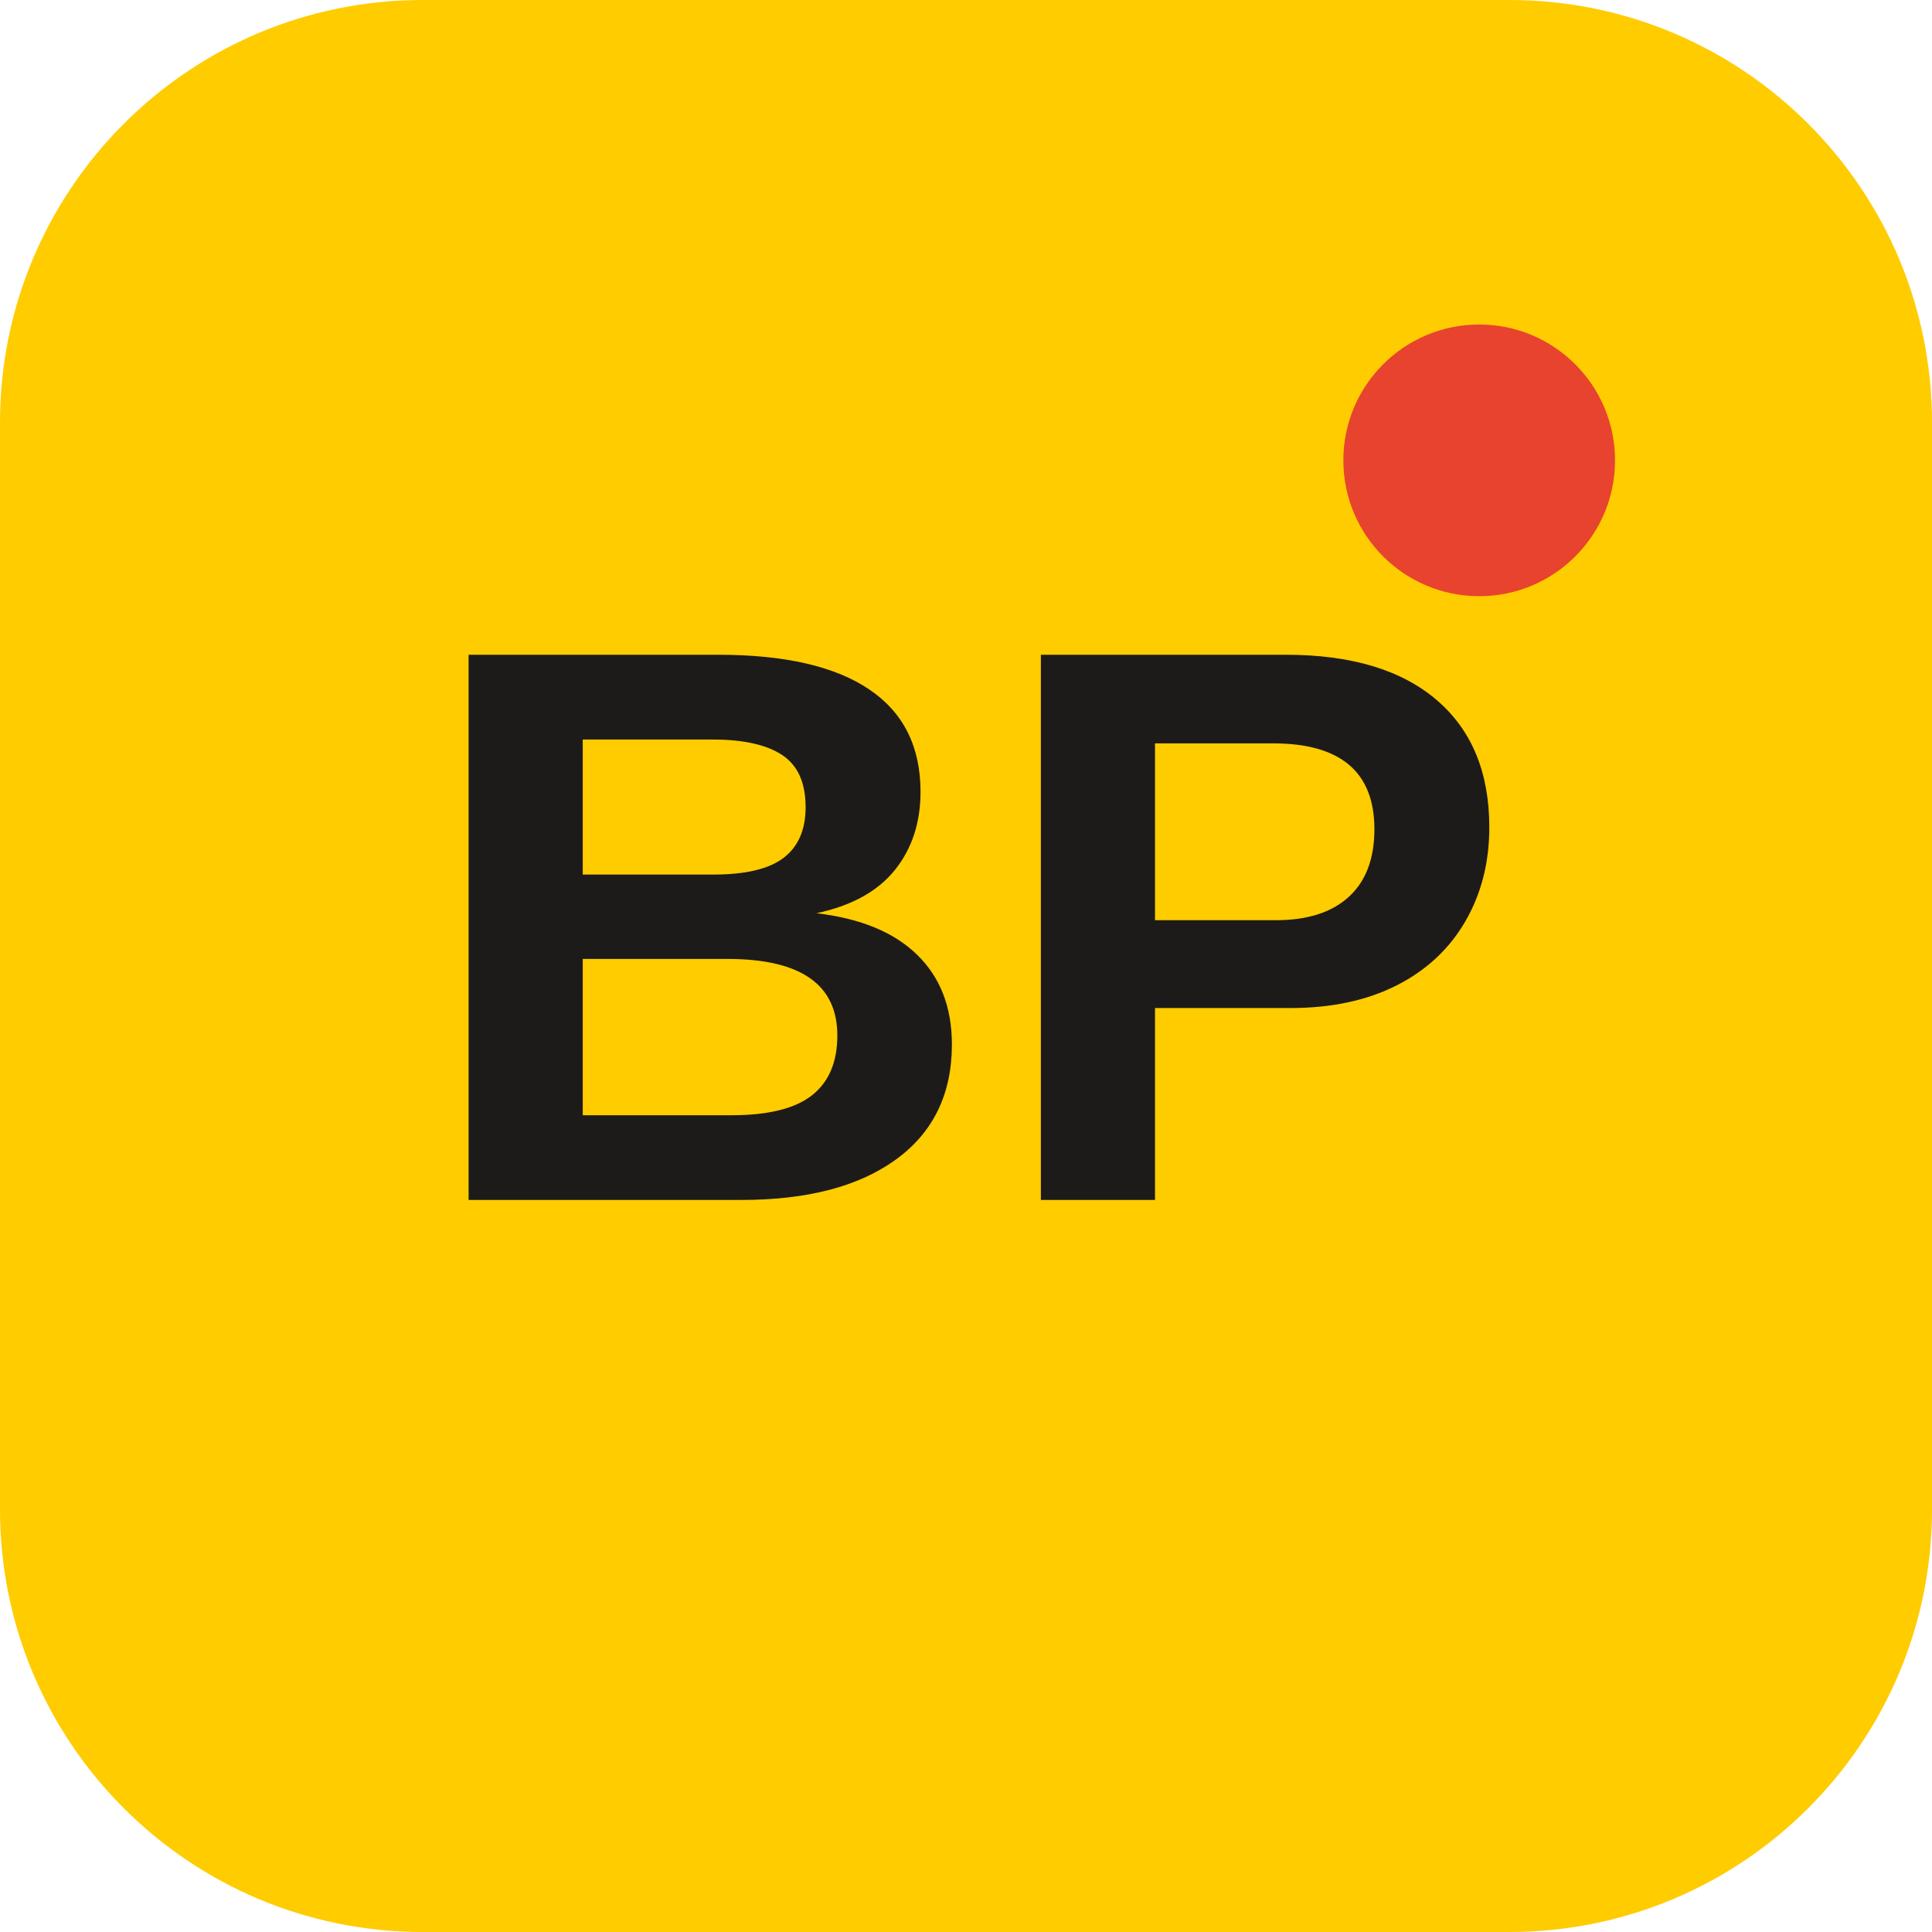
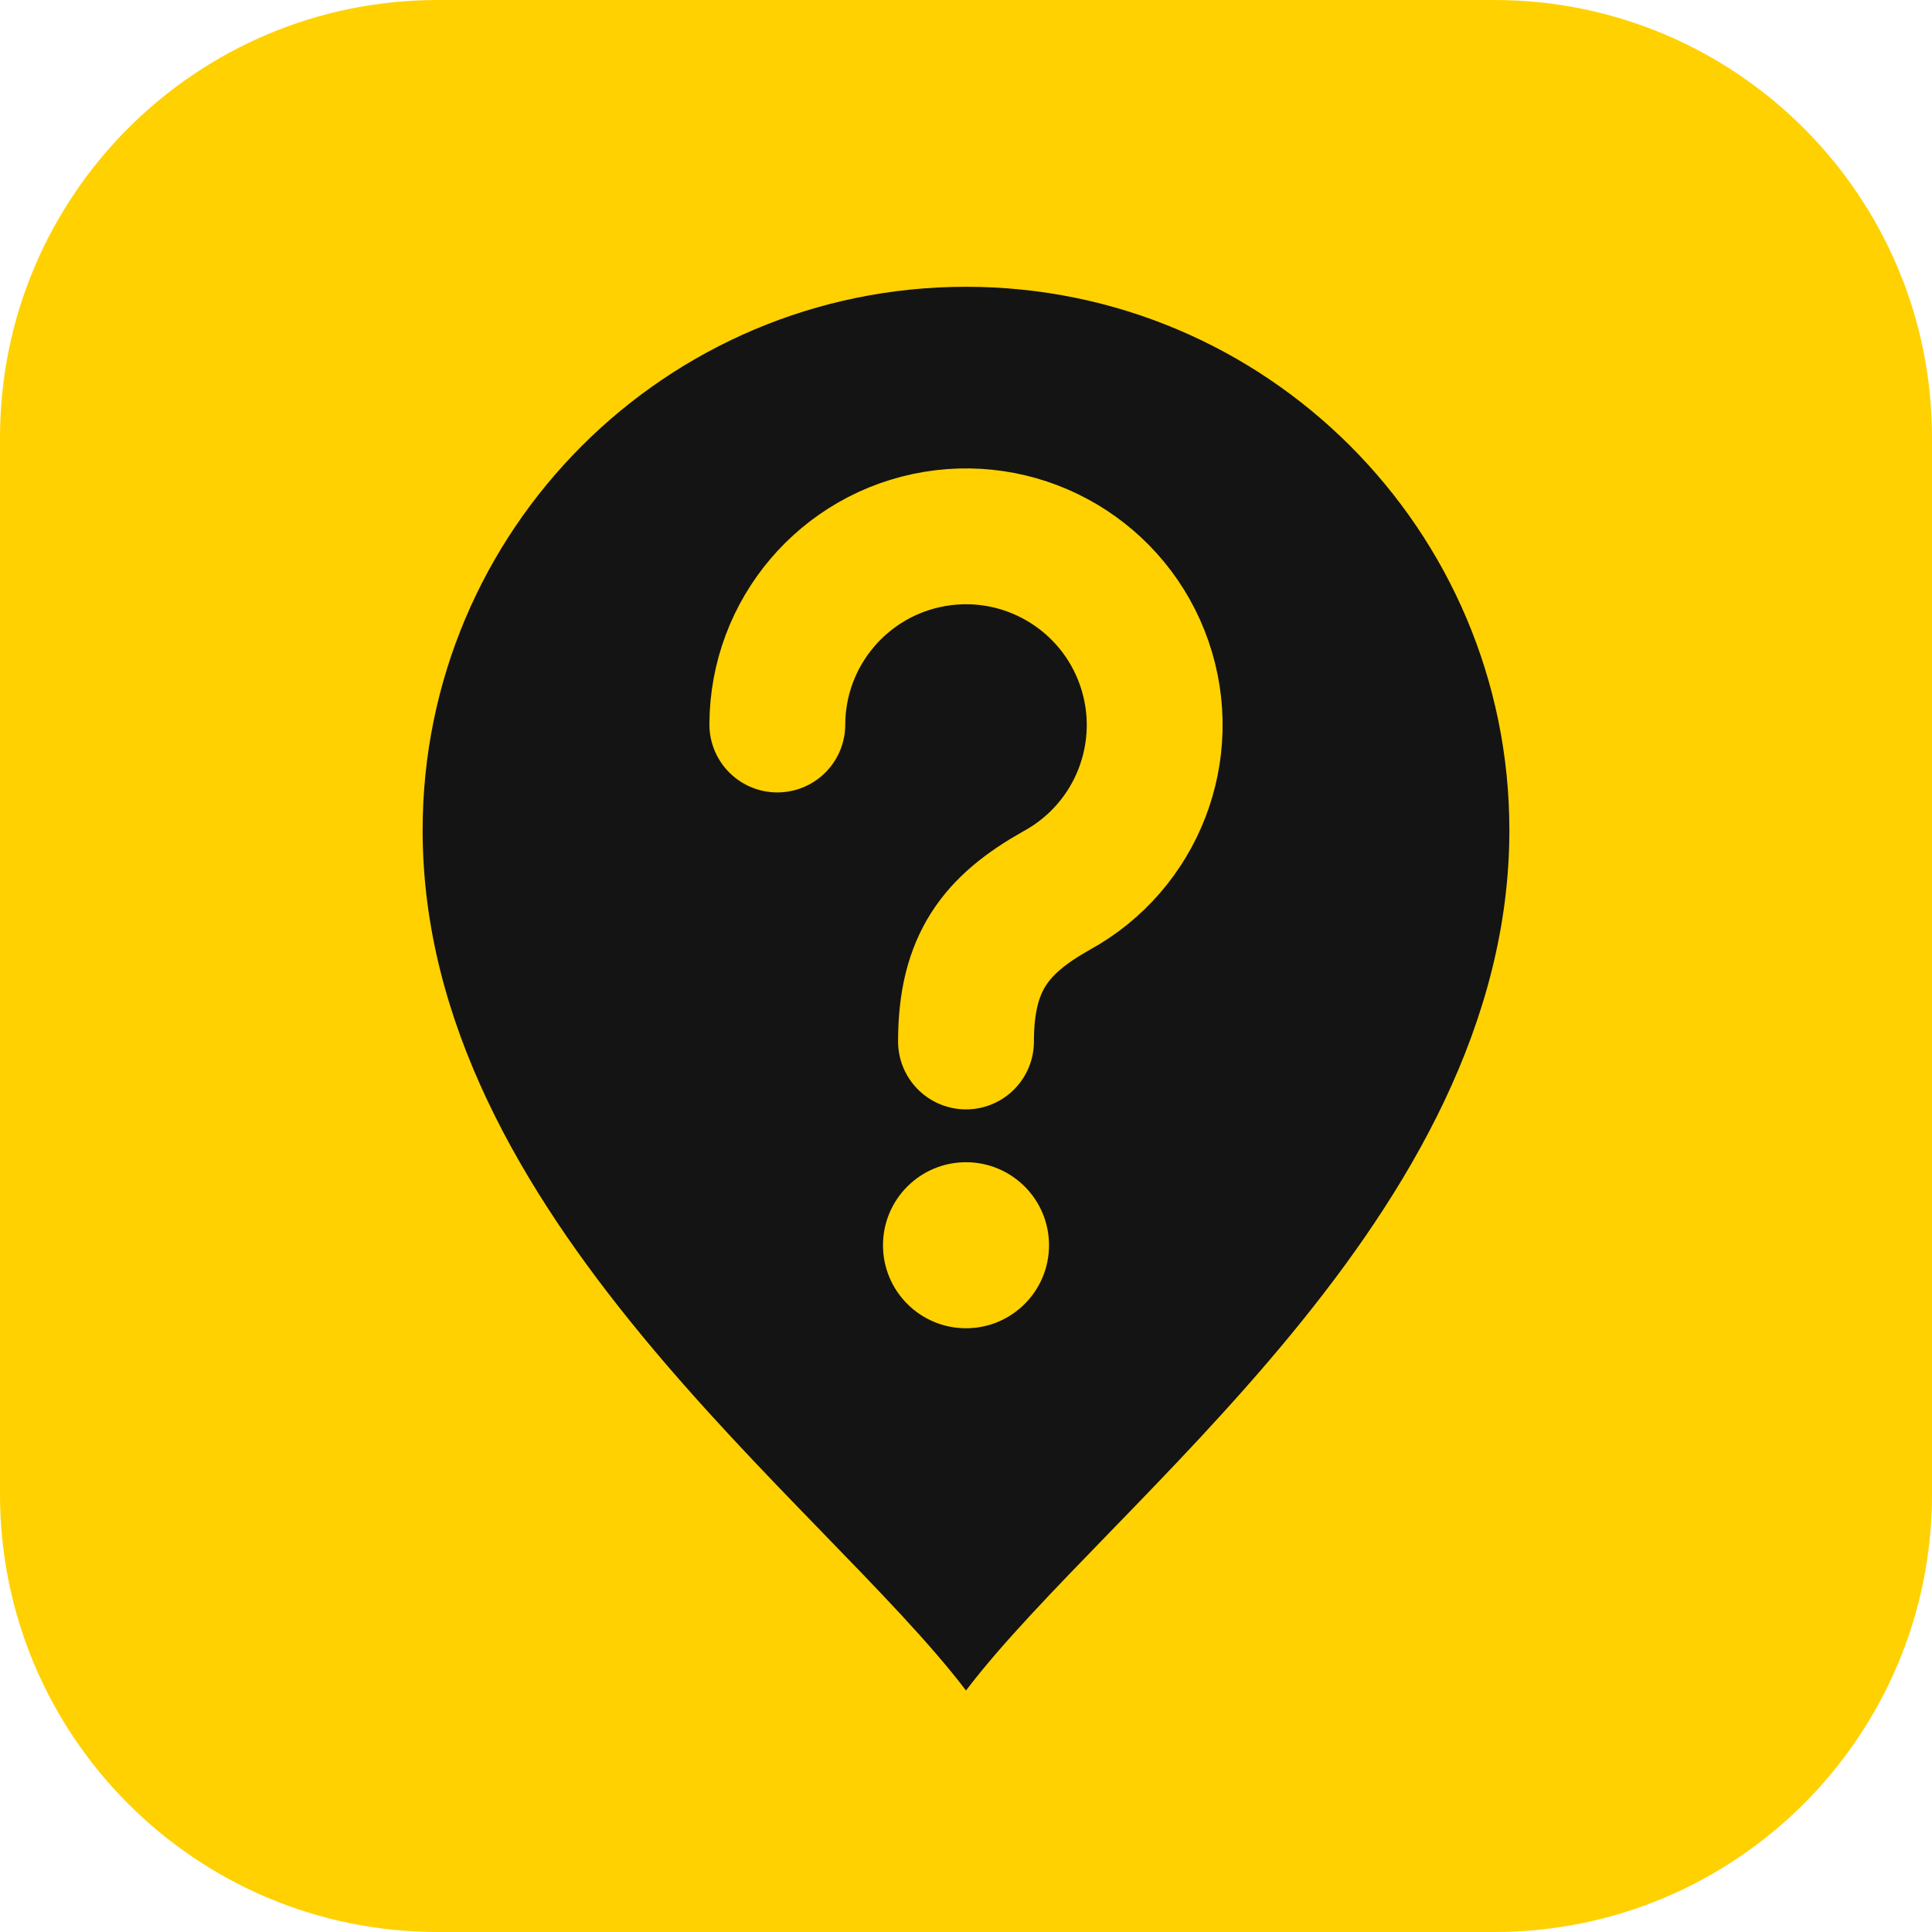
<svg xmlns="http://www.w3.org/2000/svg" viewBox="0 0 512 512">
-   <rect width="512" height="512" rx="112" fill="#ffcc00" />
-   <text x="256" y="318" text-anchor="middle" font-family="Arial Black,Arial,sans-serif" font-weight="900" font-size="210" fill="#1d1b19">BP</text>
-   <circle cx="392" cy="122" r="36" fill="#e8432e" />
+   <rect width="512" height="512" rx="116" fill="#FFD100" />
+   <path d="M256 448C218 398 112 322 112 220a144 144 0 0 1 288 0c0 102-106 178-144 228z" fill="#141414" />
+   <path d="M206 192a50 50 0 1 1 74 44c-16 9-24 19-24 40" fill="none" stroke="#FFD100" stroke-width="36" stroke-linecap="round" stroke-linejoin="round" />
+   <circle cx="256" cy="330" r="22" fill="#FFD100" />
</svg>
